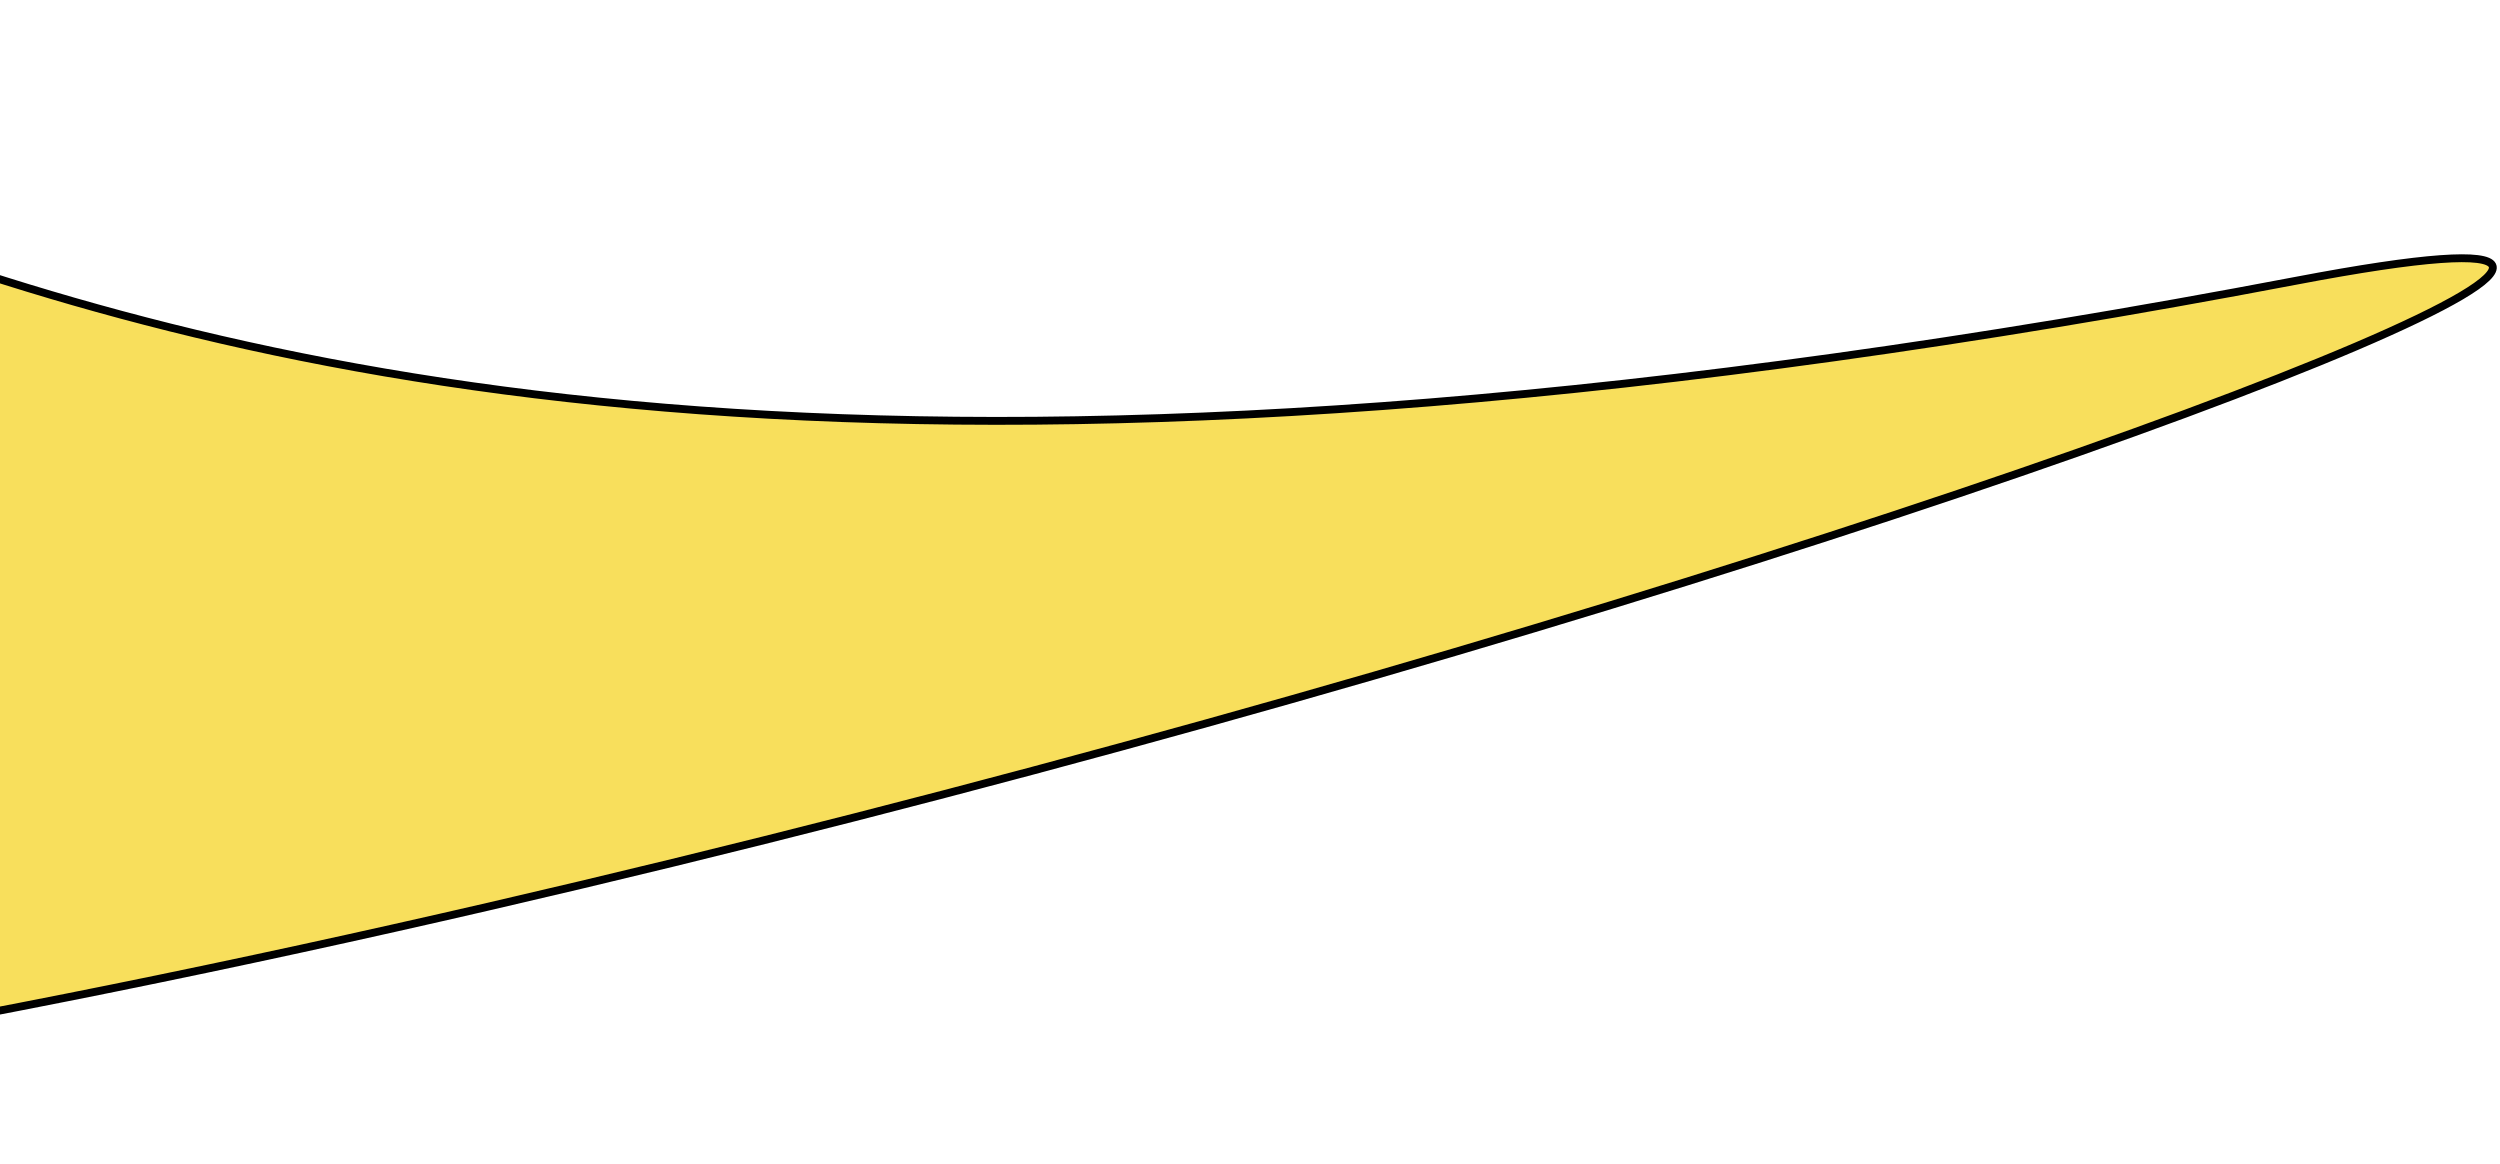
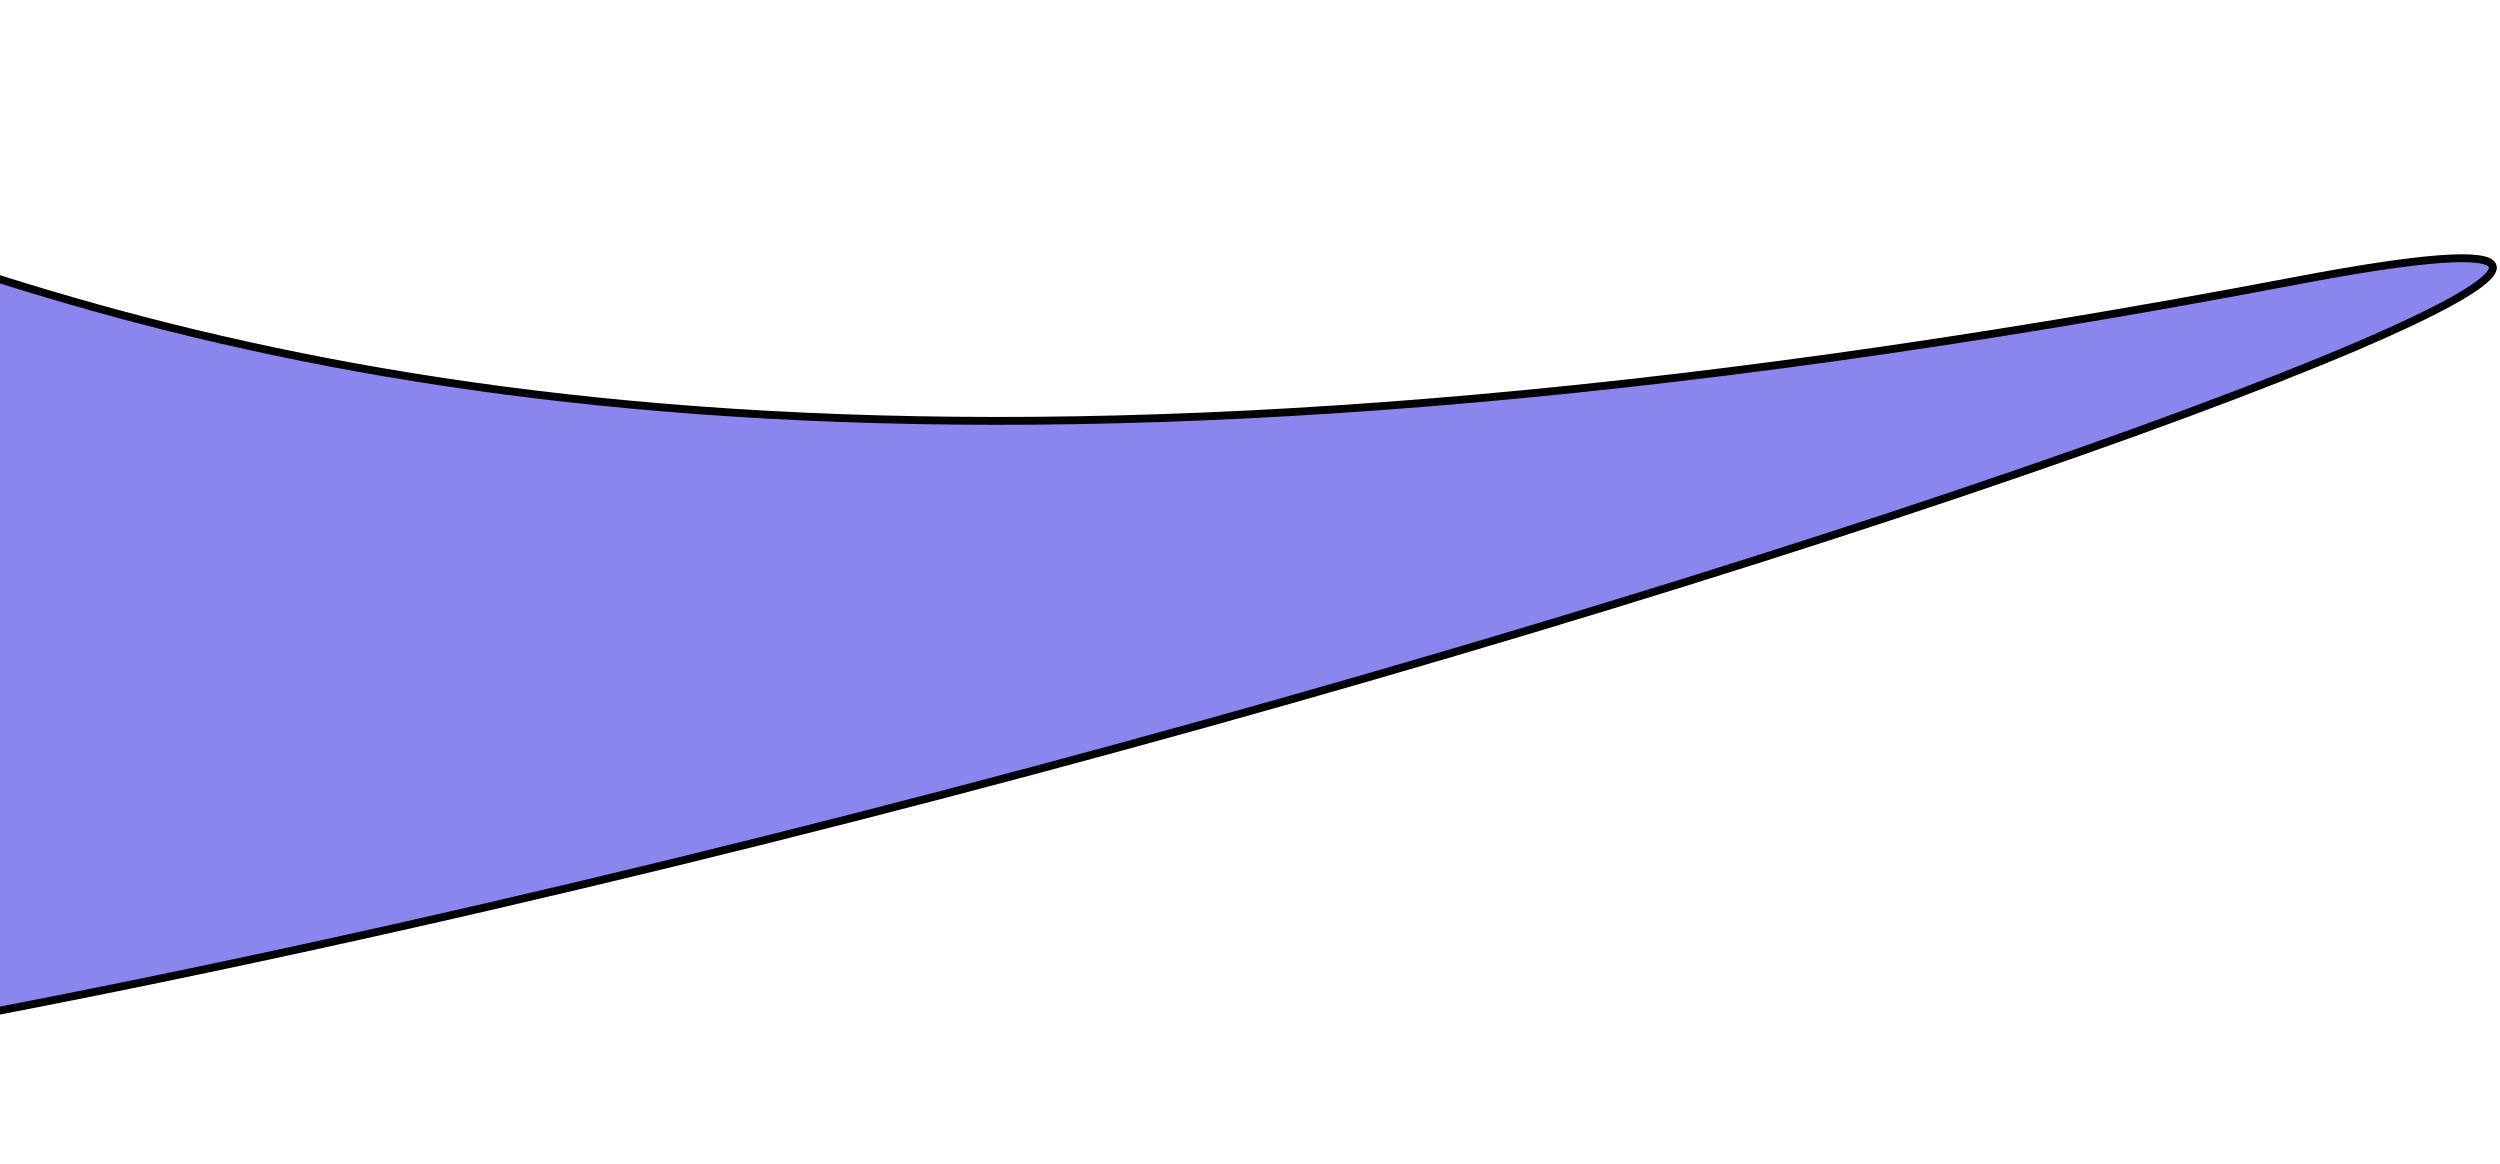
<svg xmlns="http://www.w3.org/2000/svg" width="318" height="148" viewBox="0 0 318 148" fill="none">
-   <path d="M292.075 35.708C-42 99.346 -36.462 -30.9 -160.041 8.618H-179V146.107C5.152 157.856 423.189 10.733 292.075 35.708Z" fill="#F8DF5C" stroke="black" />
+   <path d="M292.075 35.708C-42 99.346 -36.462 -30.9 -160.041 8.618H-179V146.107C5.152 157.856 423.189 10.733 292.075 35.708Z" fill="#8B85EE" stroke="black" />
</svg>
